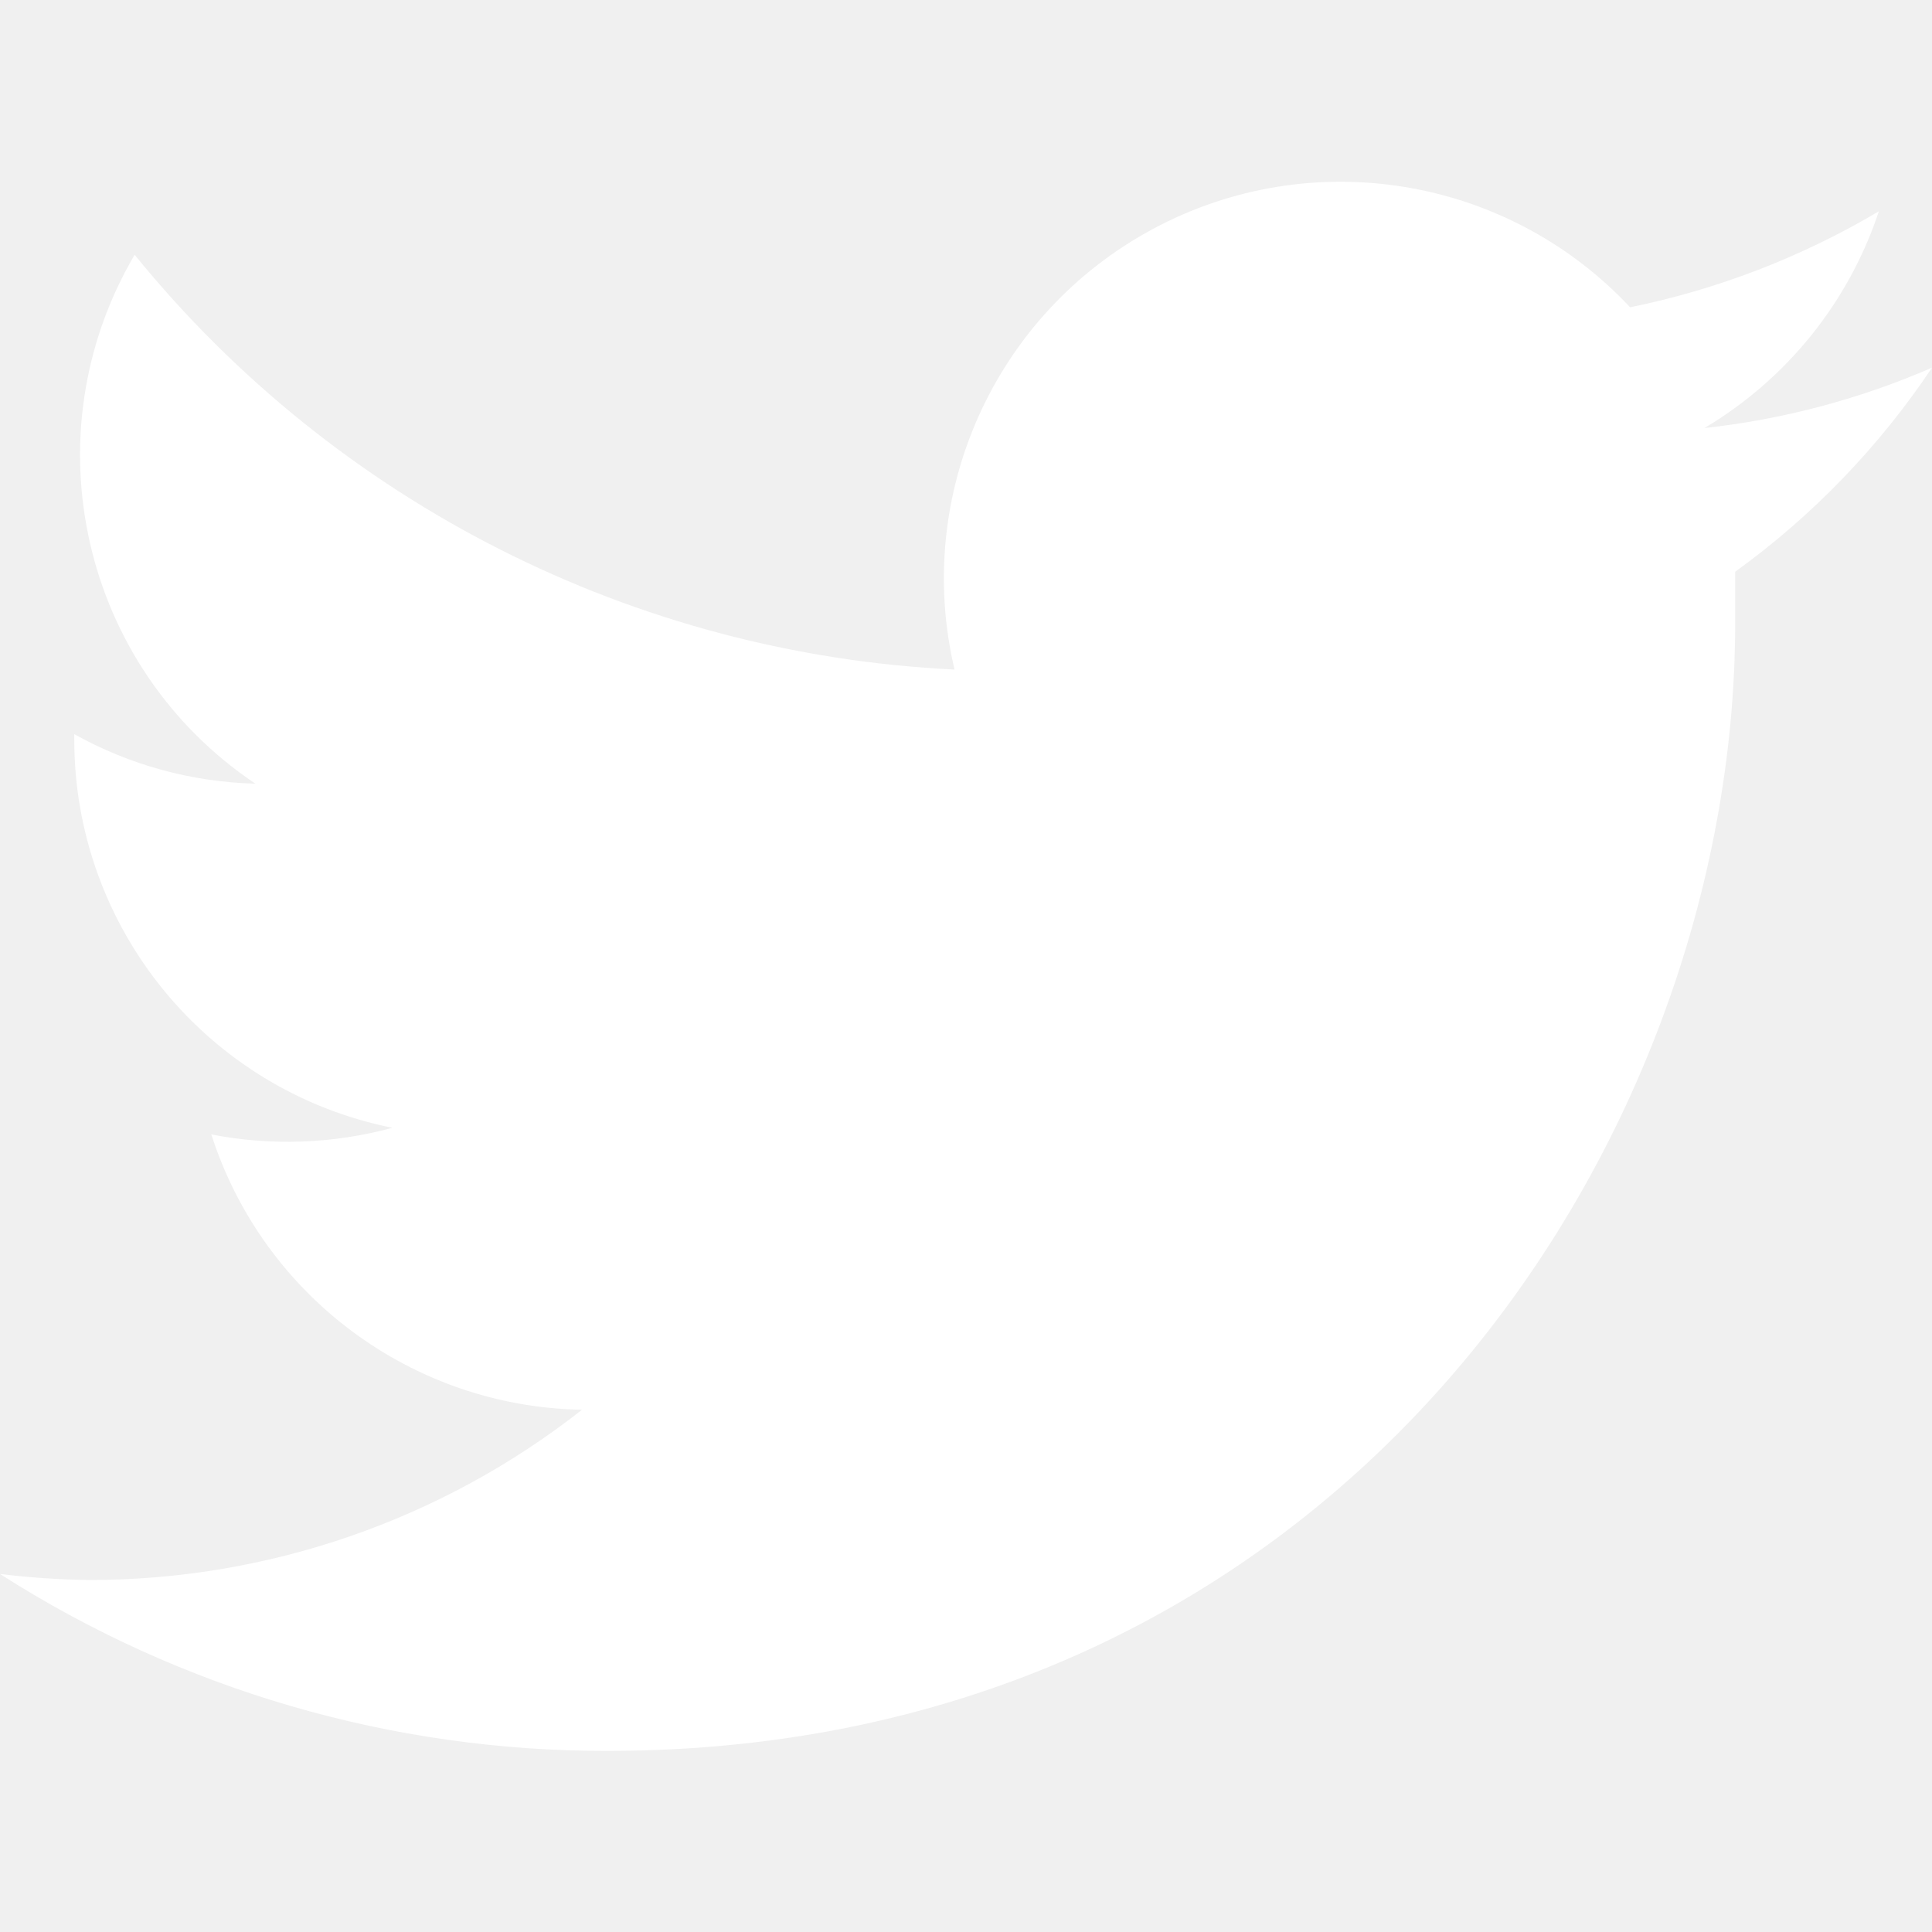
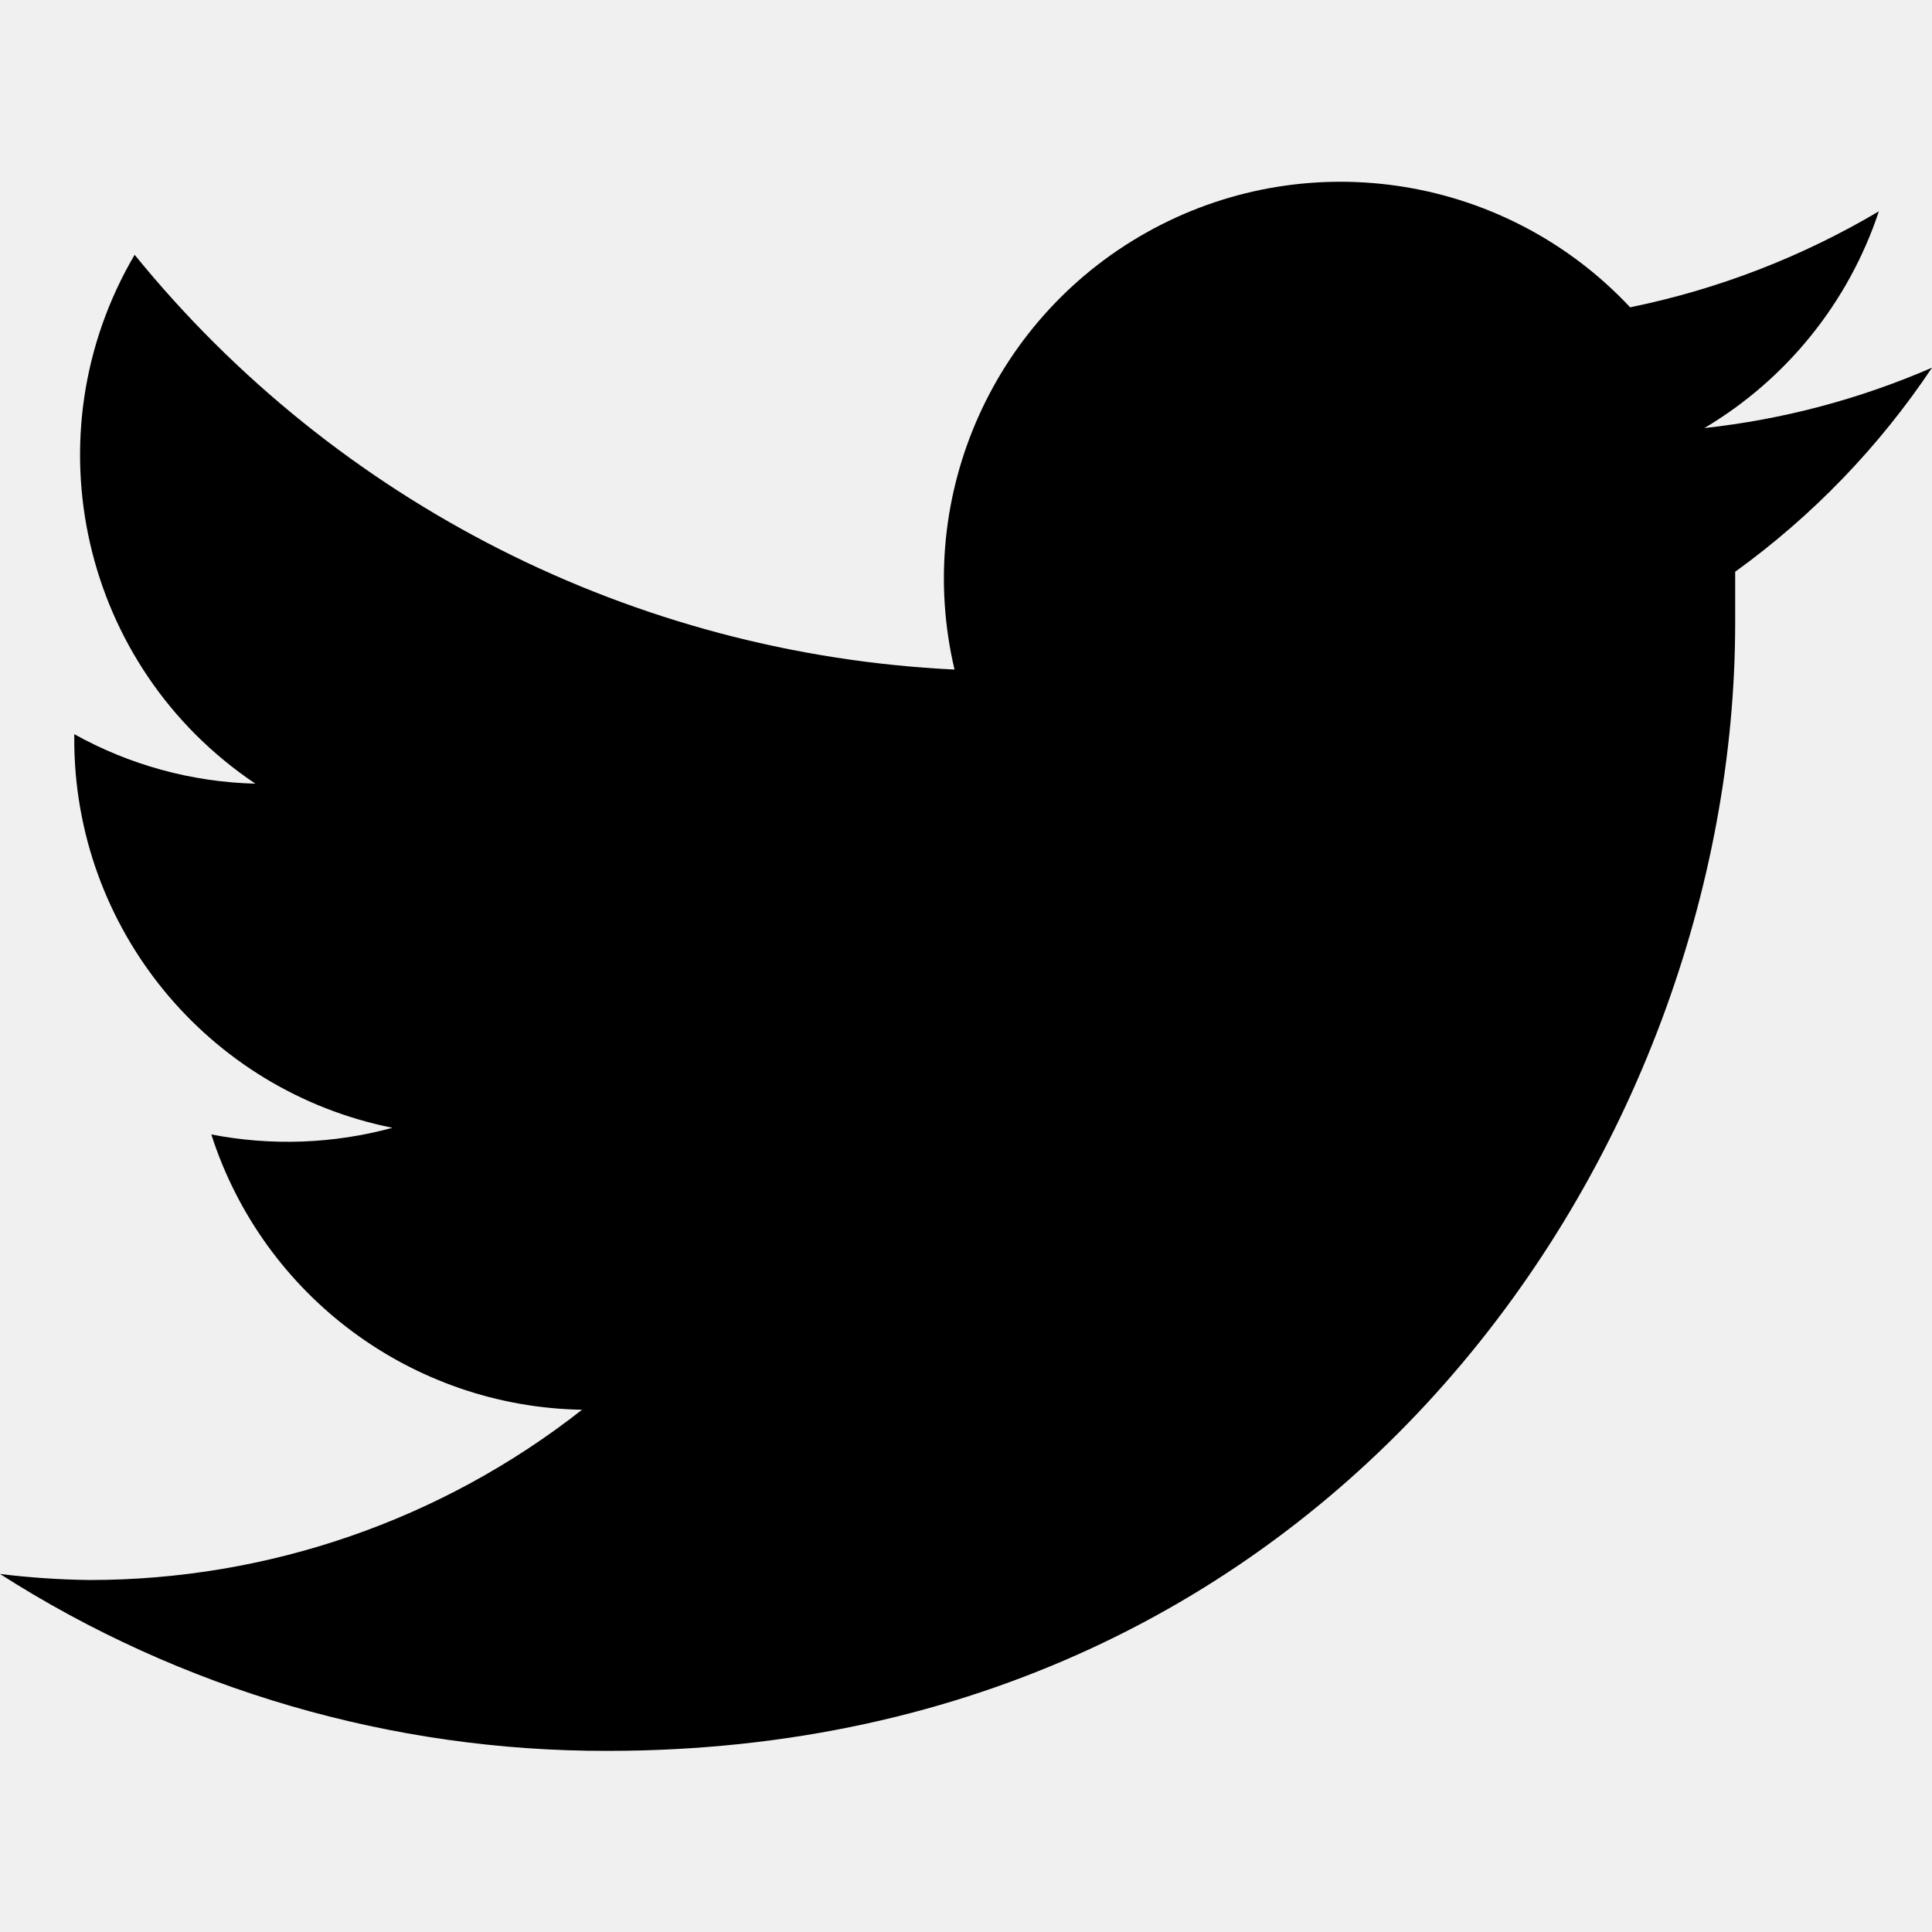
<svg xmlns="http://www.w3.org/2000/svg" viewBox="0 0 32 32">
-   <path fill="#fff" d="M10.06,29c12.08,0,18.68-10,18.68-18.68,0-.28,0-.57,0-.85A13.25,13.25,0,0,0,32,6.09a13,13,0,0,1-3.77,1A6.59,6.59,0,0,0,31.12,3.5,13.29,13.29,0,0,1,27,5.09a6.57,6.57,0,0,0-11.19,6A18.65,18.65,0,0,1,2.23,4.22a6.55,6.55,0,0,0,2,8.76,6.5,6.5,0,0,1-3-.82v.08a6.56,6.56,0,0,0,5.27,6.44,6.62,6.62,0,0,1-3,.11,6.57,6.57,0,0,0,6.14,4.56,13.2,13.2,0,0,1-8.16,2.82A13.61,13.61,0,0,1,0,26.07,18.61,18.61,0,0,0,10.06,29" />
+   <path d="M10.06,29c12.08,0,18.68-10,18.68-18.68,0-.28,0-.57,0-.85A13.25,13.25,0,0,0,32,6.09a13,13,0,0,1-3.77,1A6.59,6.59,0,0,0,31.12,3.5,13.29,13.29,0,0,1,27,5.09a6.57,6.57,0,0,0-11.19,6A18.65,18.65,0,0,1,2.23,4.22a6.55,6.55,0,0,0,2,8.76,6.5,6.5,0,0,1-3-.82v.08a6.56,6.56,0,0,0,5.27,6.44,6.62,6.62,0,0,1-3,.11,6.57,6.57,0,0,0,6.14,4.56,13.2,13.2,0,0,1-8.16,2.82A13.61,13.61,0,0,1,0,26.07,18.61,18.61,0,0,0,10.06,29" />
</svg>
